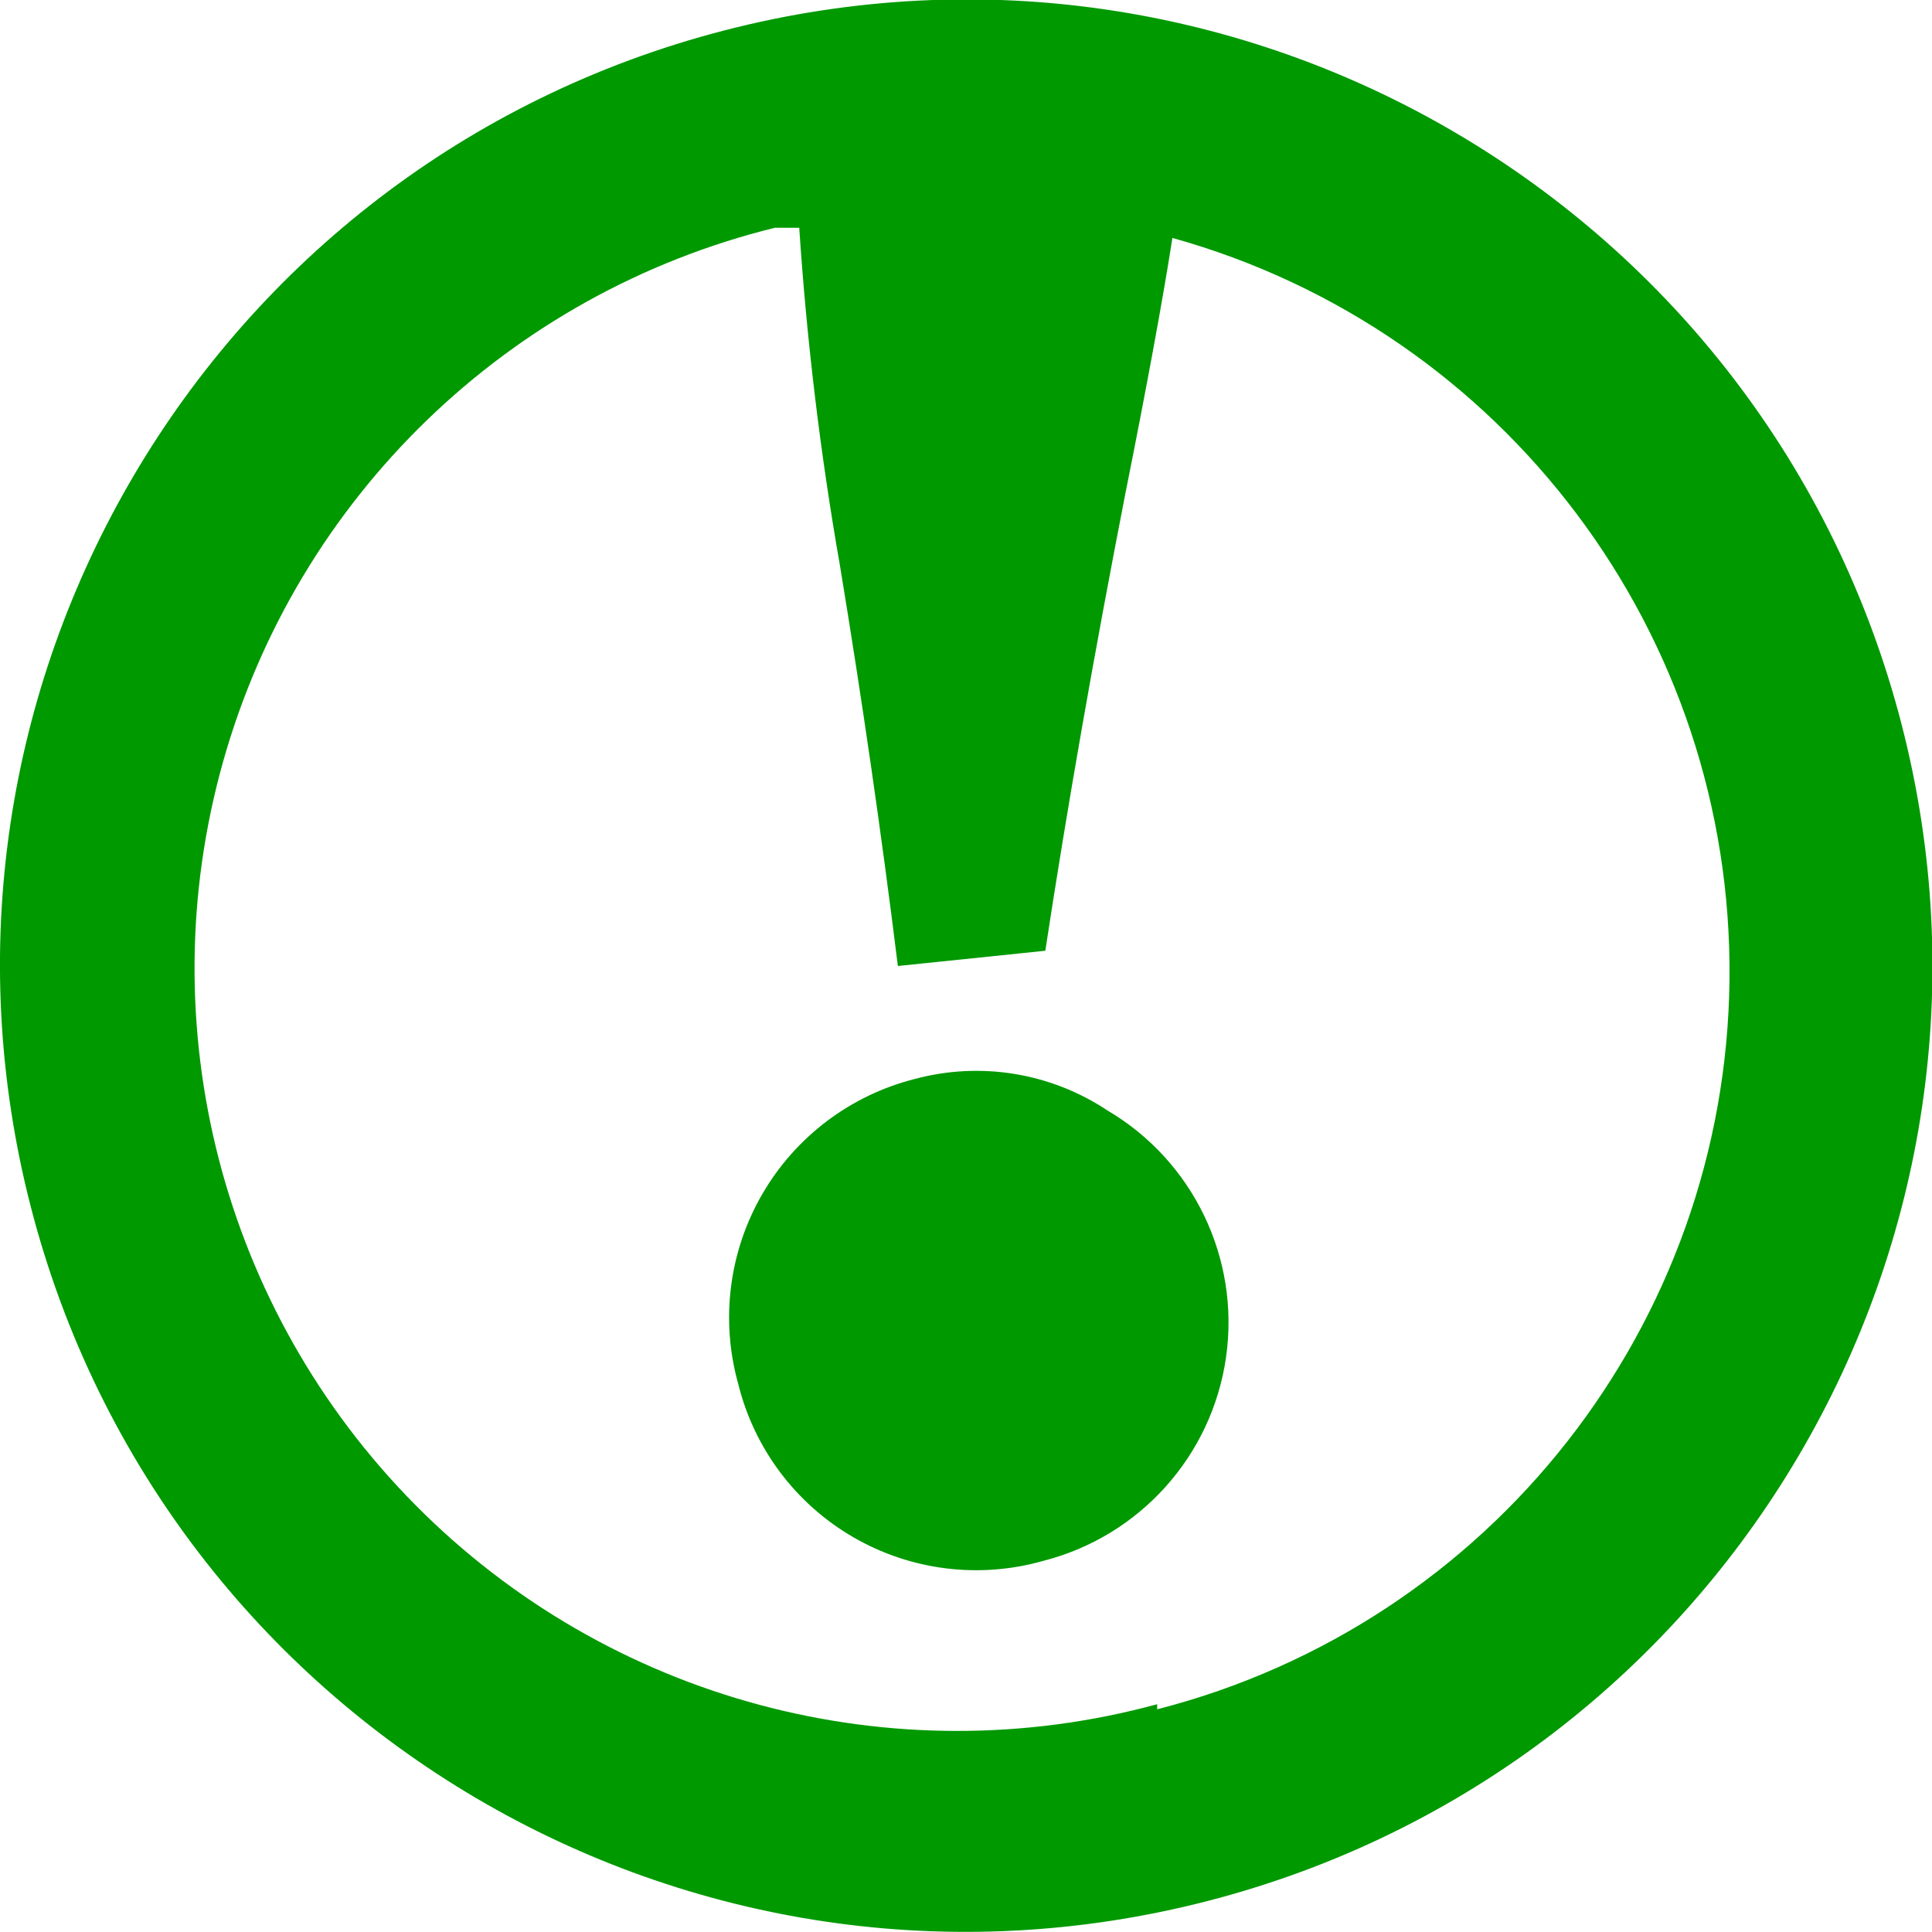
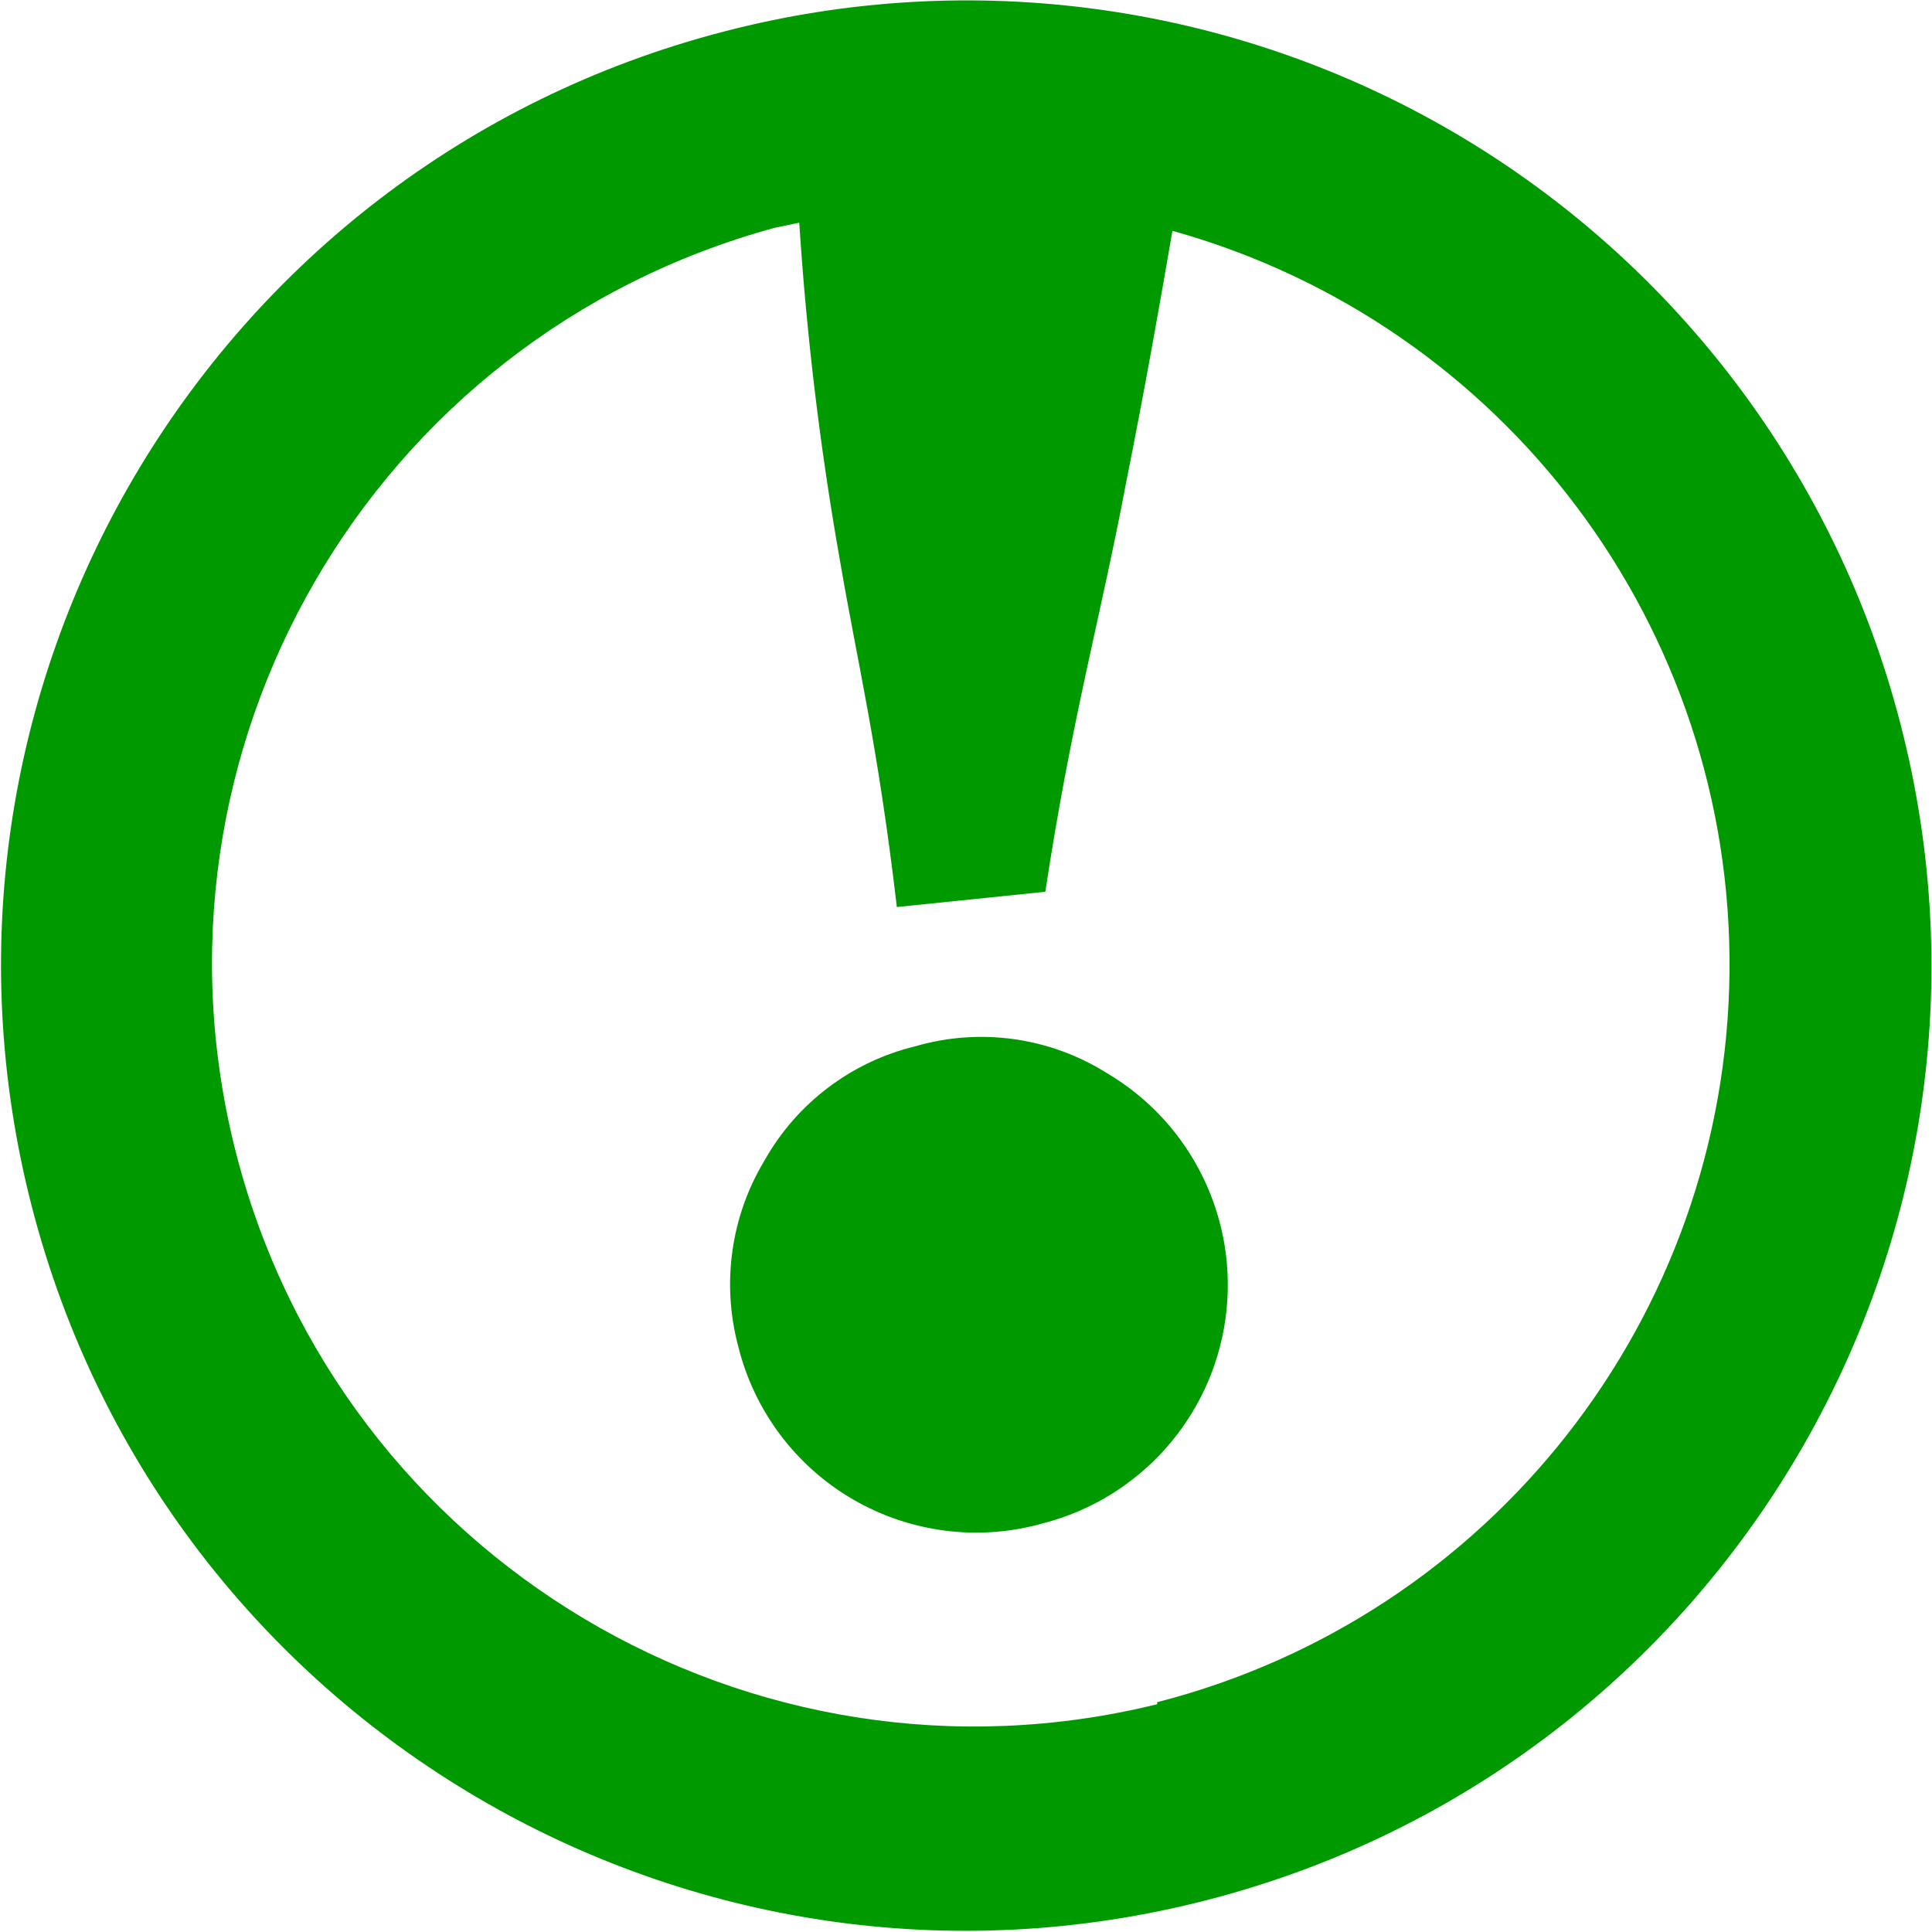
<svg xmlns="http://www.w3.org/2000/svg" viewBox="0 0 19 19">
  <style>path{fill:#090;}</style>
-   <path d="M7.12.3A9.5,9.5,0,1,0,18.7,7.12,9.5,9.5,0,0,0,7.12.3Zm4.26,16.46A7.5,7.5,0,1,1,7.62,2.24l.24,0a31.13,31.13,0,0,0,.4,3.32q.33,2,.57,3.94l1.45-.15q.32-2.1.79-4.51c.2-1,.36-1.86.46-2.5a7.49,7.49,0,0,1-.15,14.47Z" />
-   <path d="M9,10.61a2.42,2.42,0,0,0-1.74,3,2.41,2.41,0,0,0,3,1.74,2.42,2.42,0,0,0,.63-4.43A2.33,2.33,0,0,0,9,10.61Z" />
+   <path d="M7.12.31A9.49,9.49,0,1,0,18.69,7.12,9.48,9.48,0,0,0,7.12.31Zm4.26,16.45A7.5,7.5,0,0,1,7.62,2.24l.24-.05a30.29,30.29,0,0,0,.4,3.32c.17,1,.37,1.79.56,3.41l1.46-.15c.26-1.71.54-2.68.79-4,.2-1,.35-1.86.46-2.5a7.49,7.49,0,0,1-.15,14.47Z" />
+   <path d="M9,10.29a2.33,2.33,0,0,0-1.48,1.12,2.36,2.36,0,0,0-.26,1.83,2.41,2.41,0,0,0,3,1.74,2.42,2.42,0,0,0,.62-4.43A2.32,2.32,0,0,0,9,10.29Z" />
</svg>
